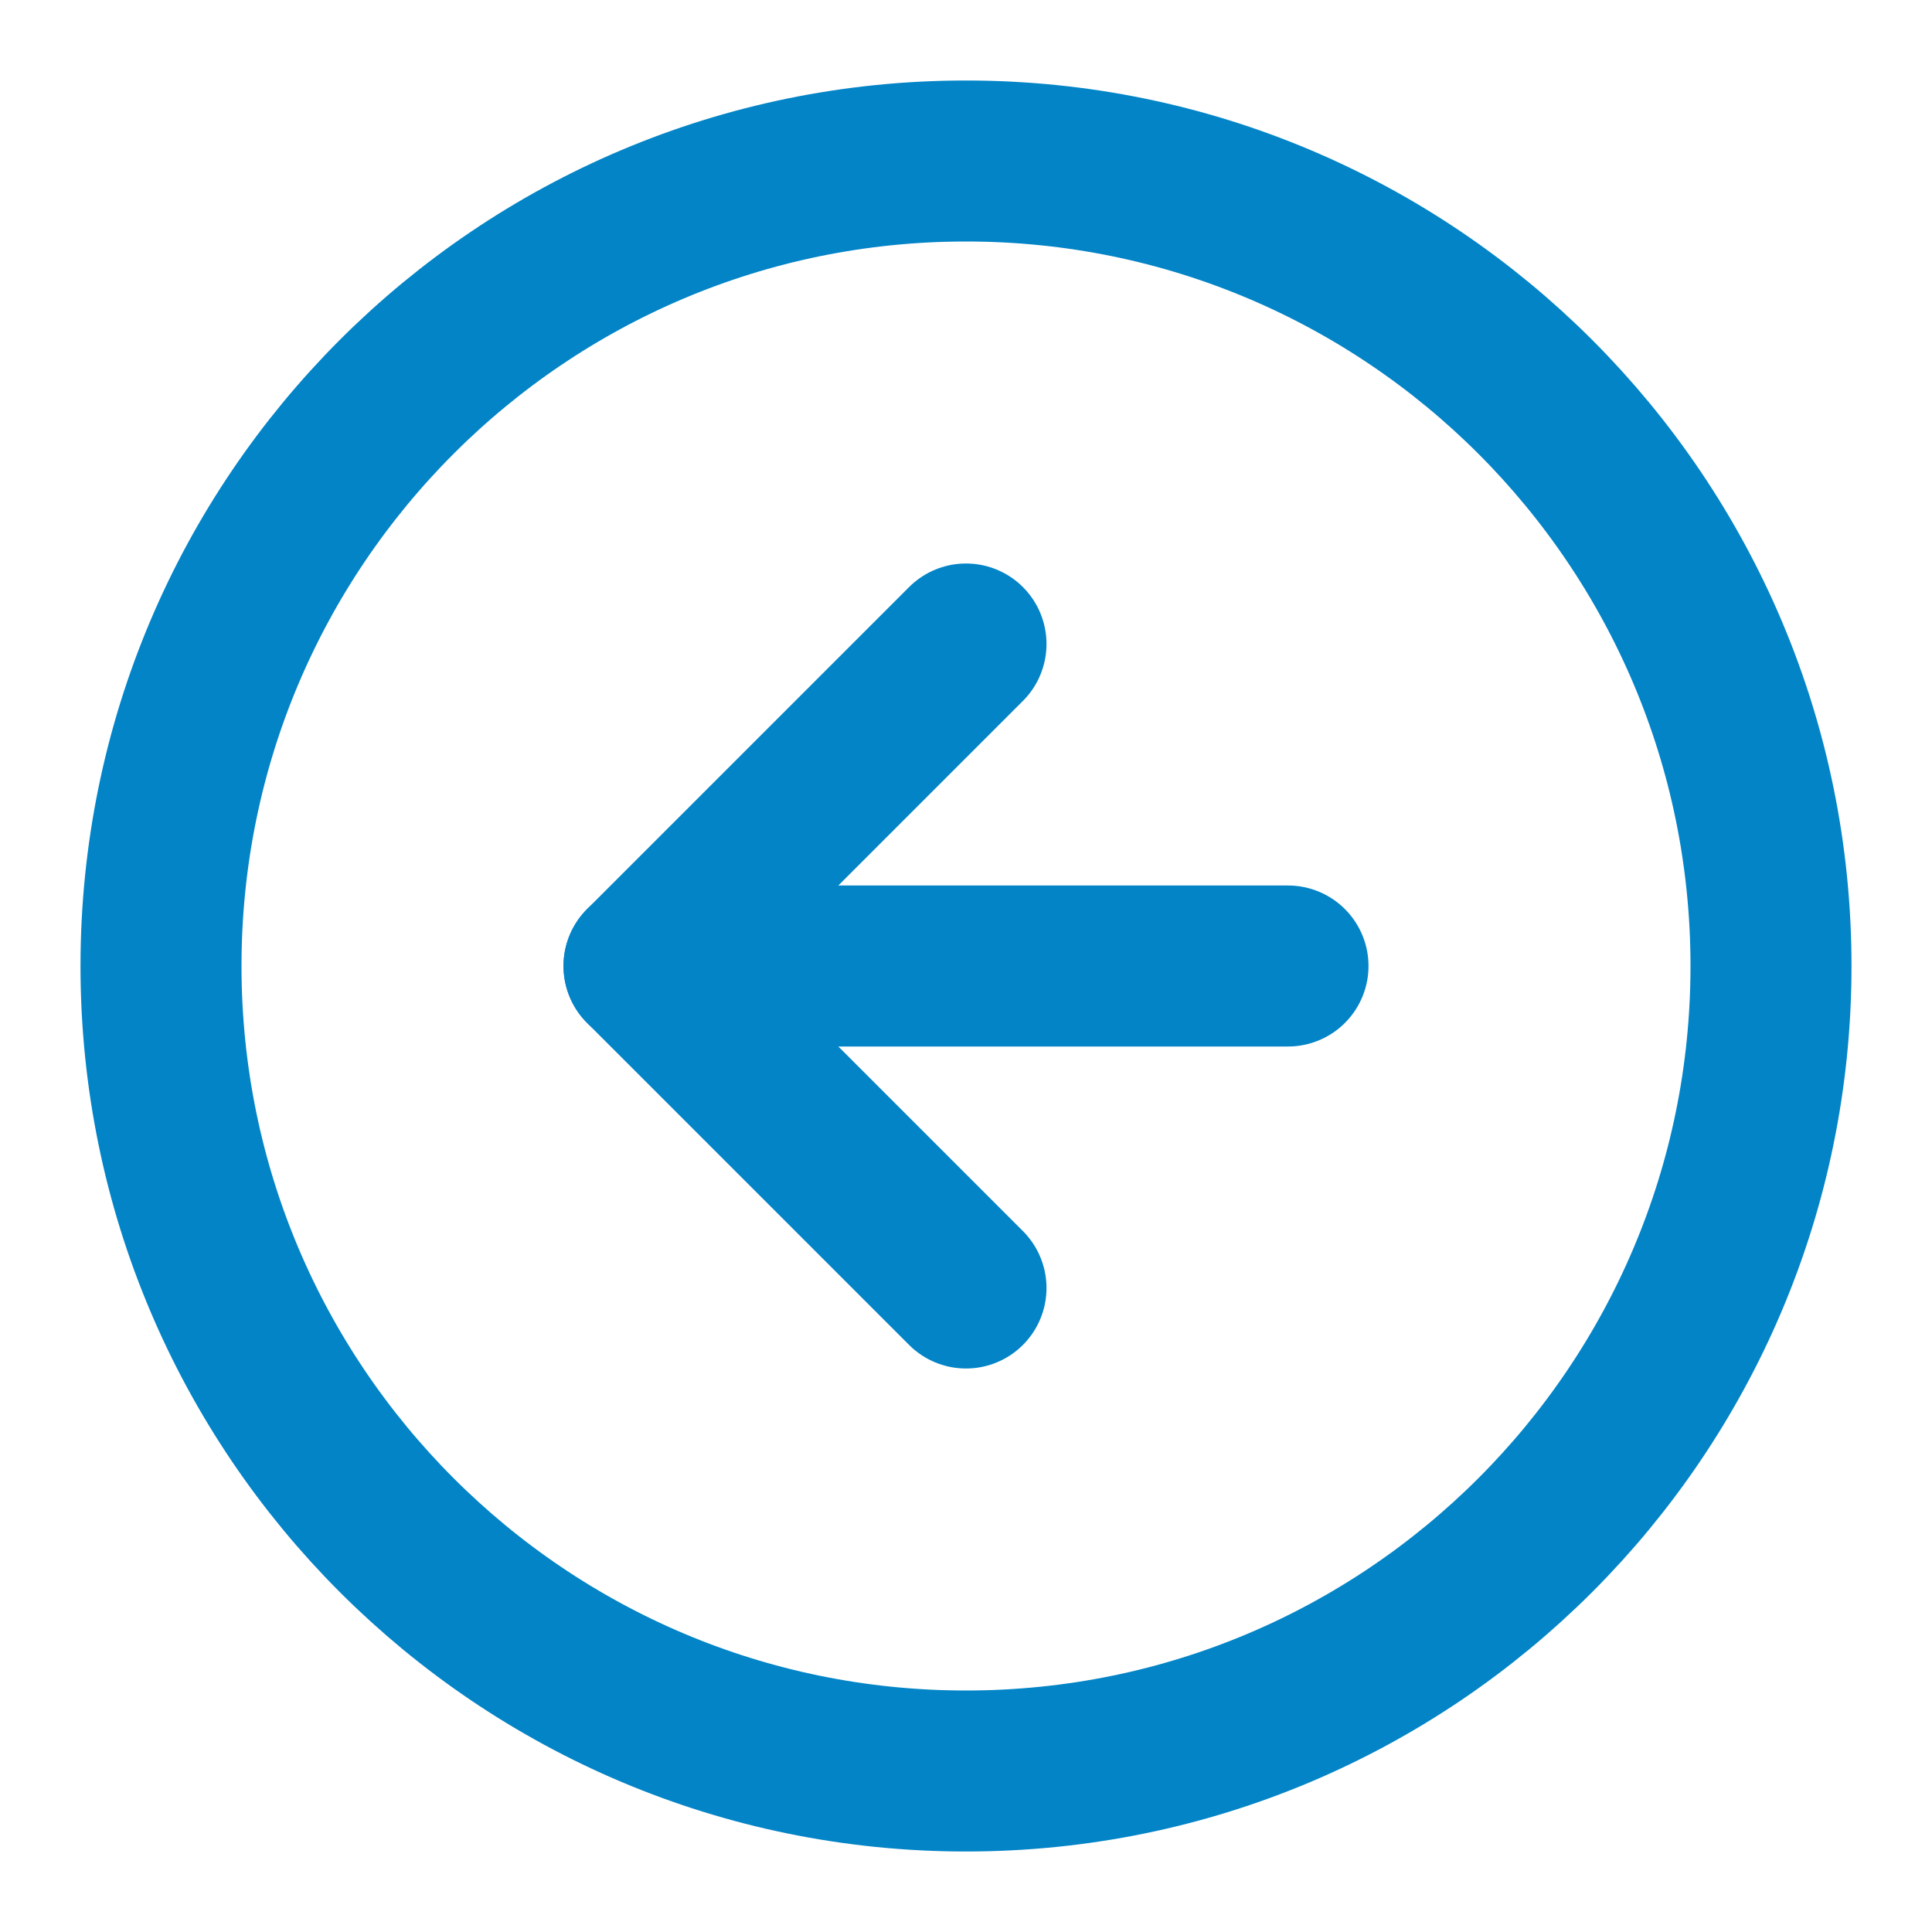
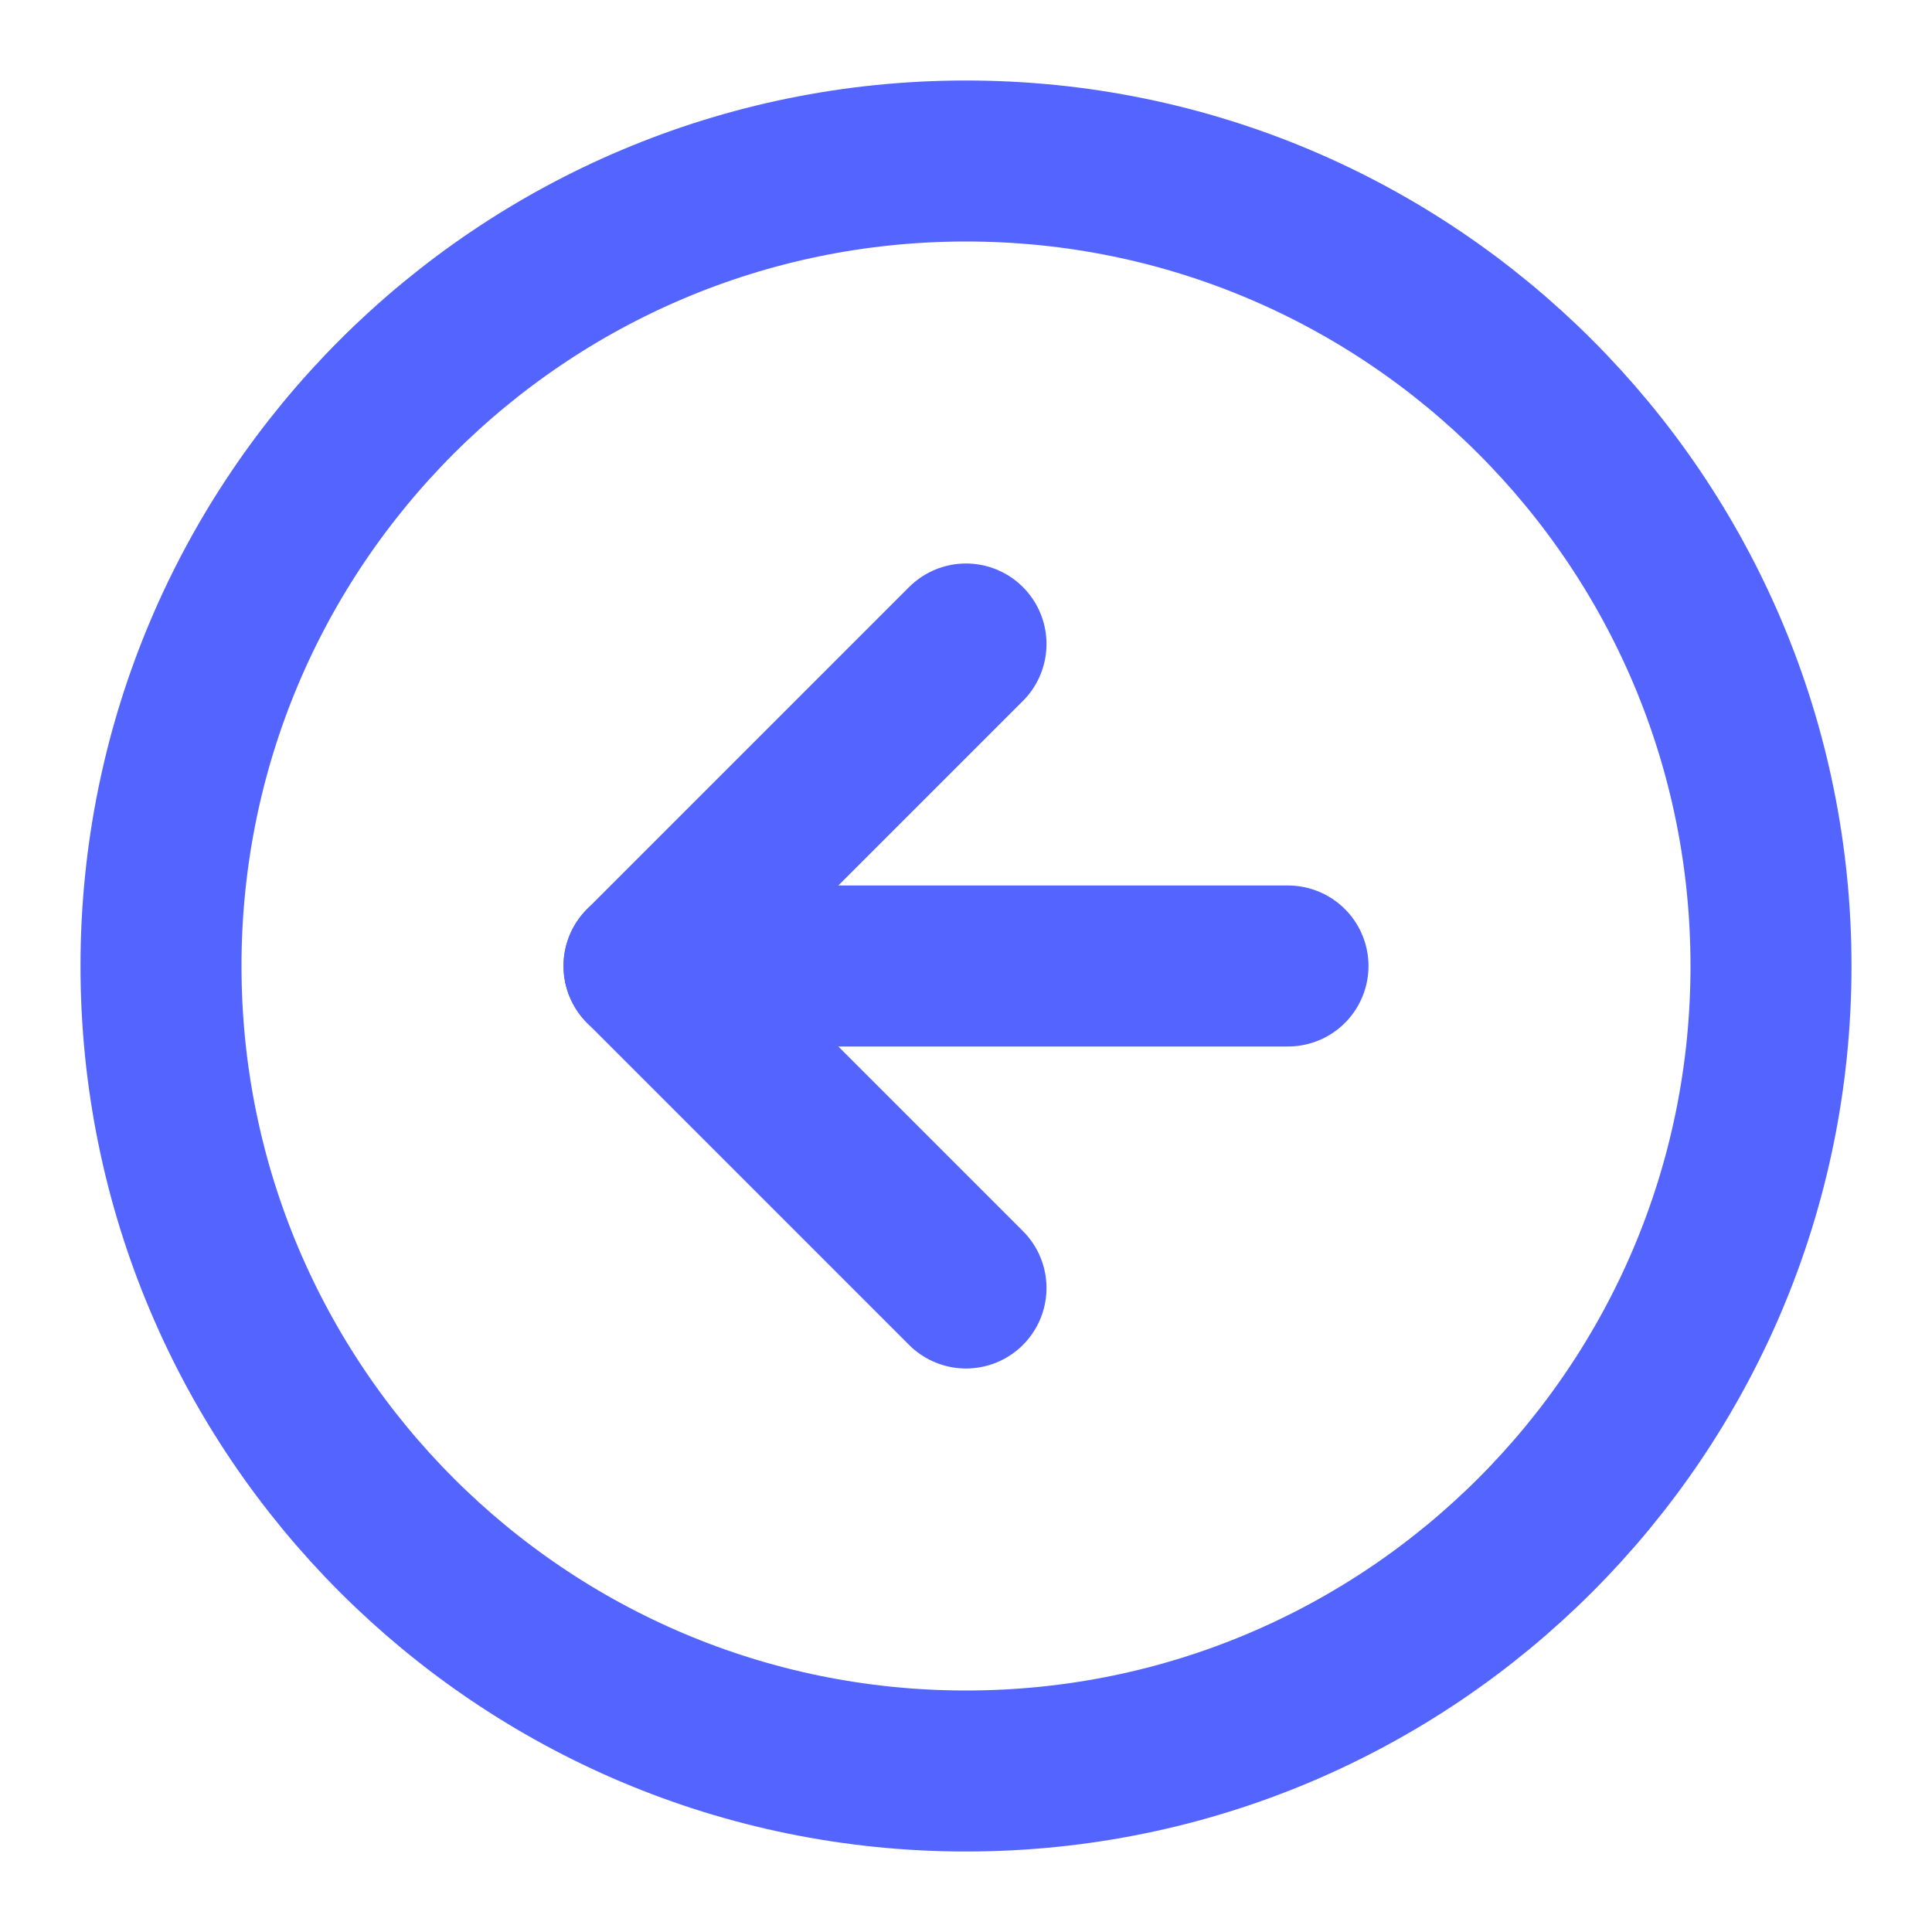
- <svg xmlns="http://www.w3.org/2000/svg" width="24" height="24" viewBox="0 0 24 24" fill="none" stroke="#0284c7" stroke-width="2" stroke-linecap="round" stroke-linejoin="round" class="lucide lucide-circle-arrow-left">
+ <svg xmlns="http://www.w3.org/2000/svg" width="24" height="24" viewBox="0 0 24 24" fill="none" stroke="#5465ff" stroke-width="2" stroke-linecap="round" stroke-linejoin="round" class="lucide lucide-circle-arrow-left">
  <circle cx="12" cy="12" r="10" />
  <path d="M16 12H8" />
  <path d="m12 8-4 4 4 4" />
</svg>
